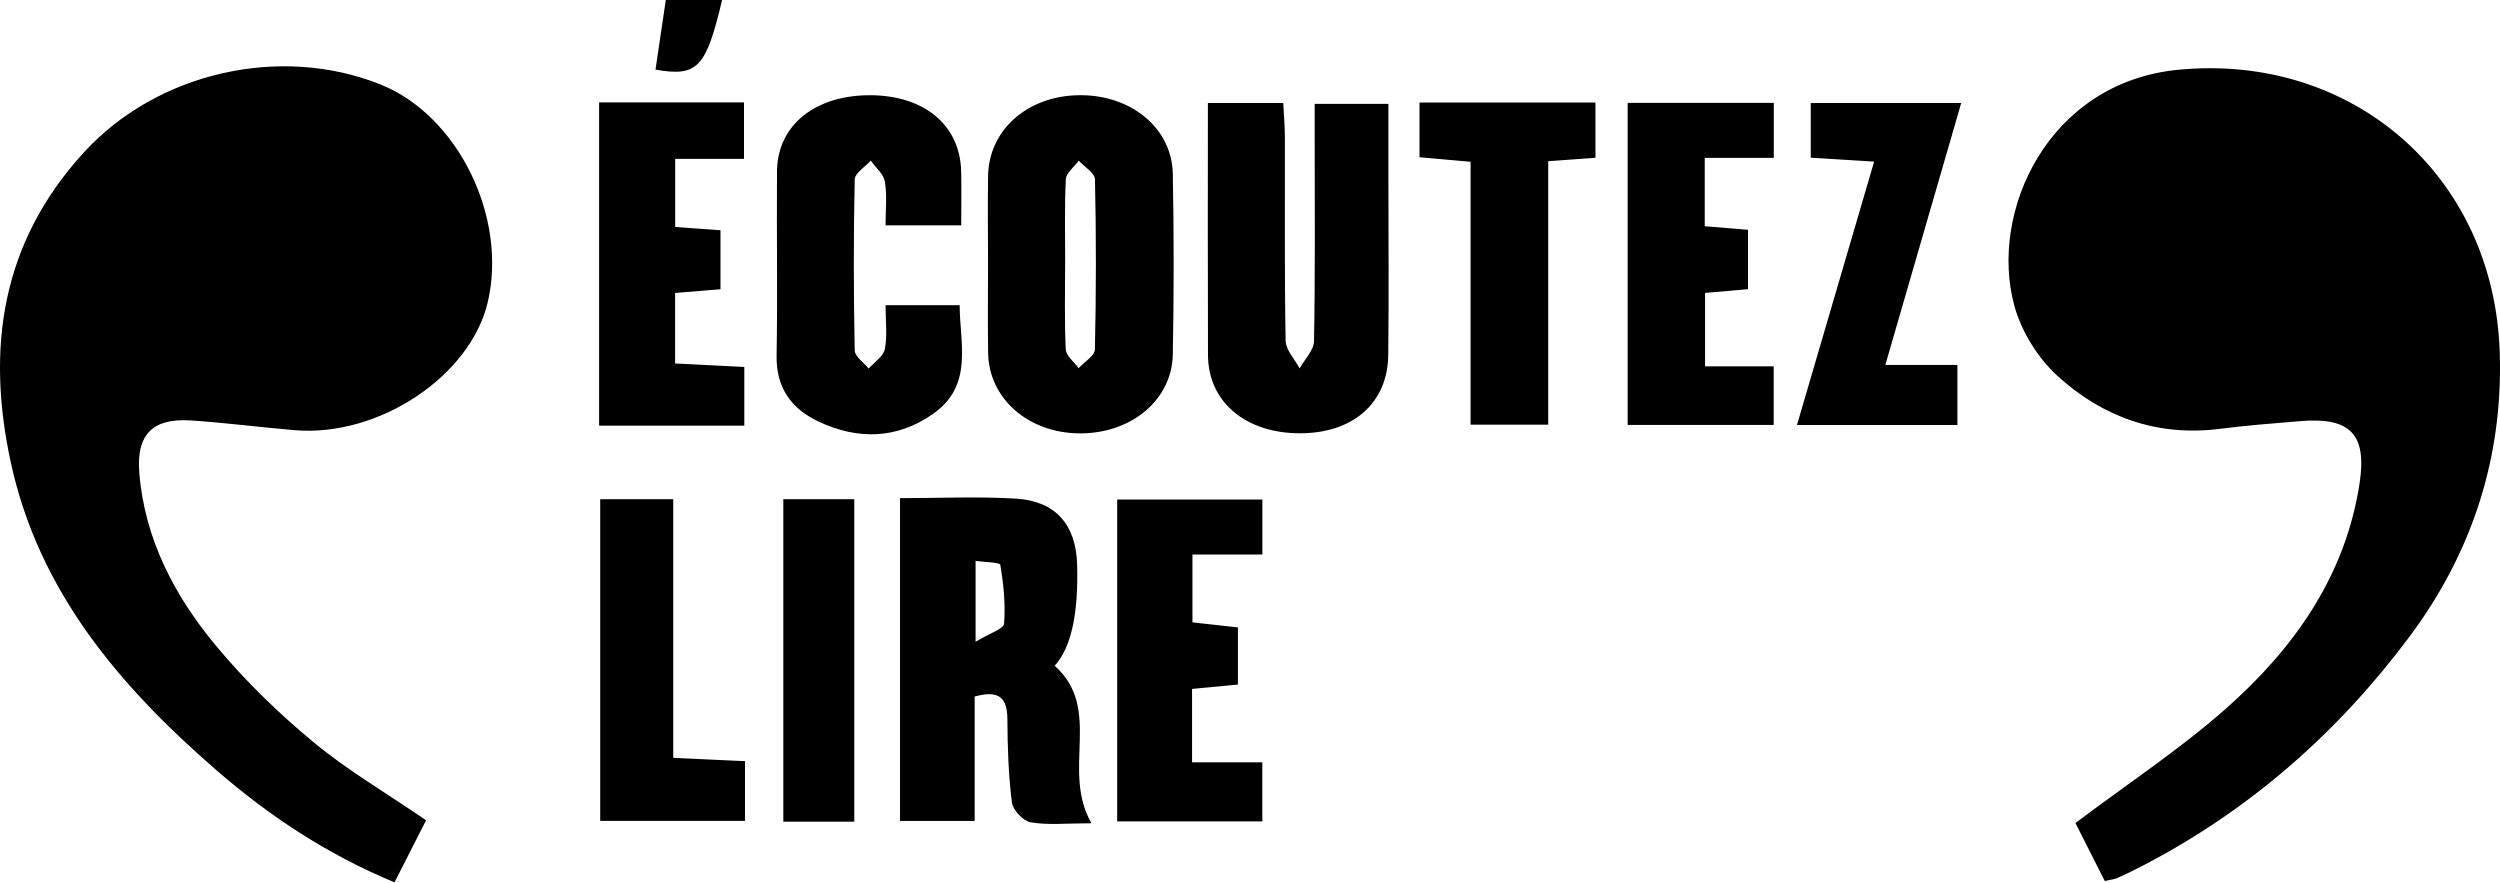
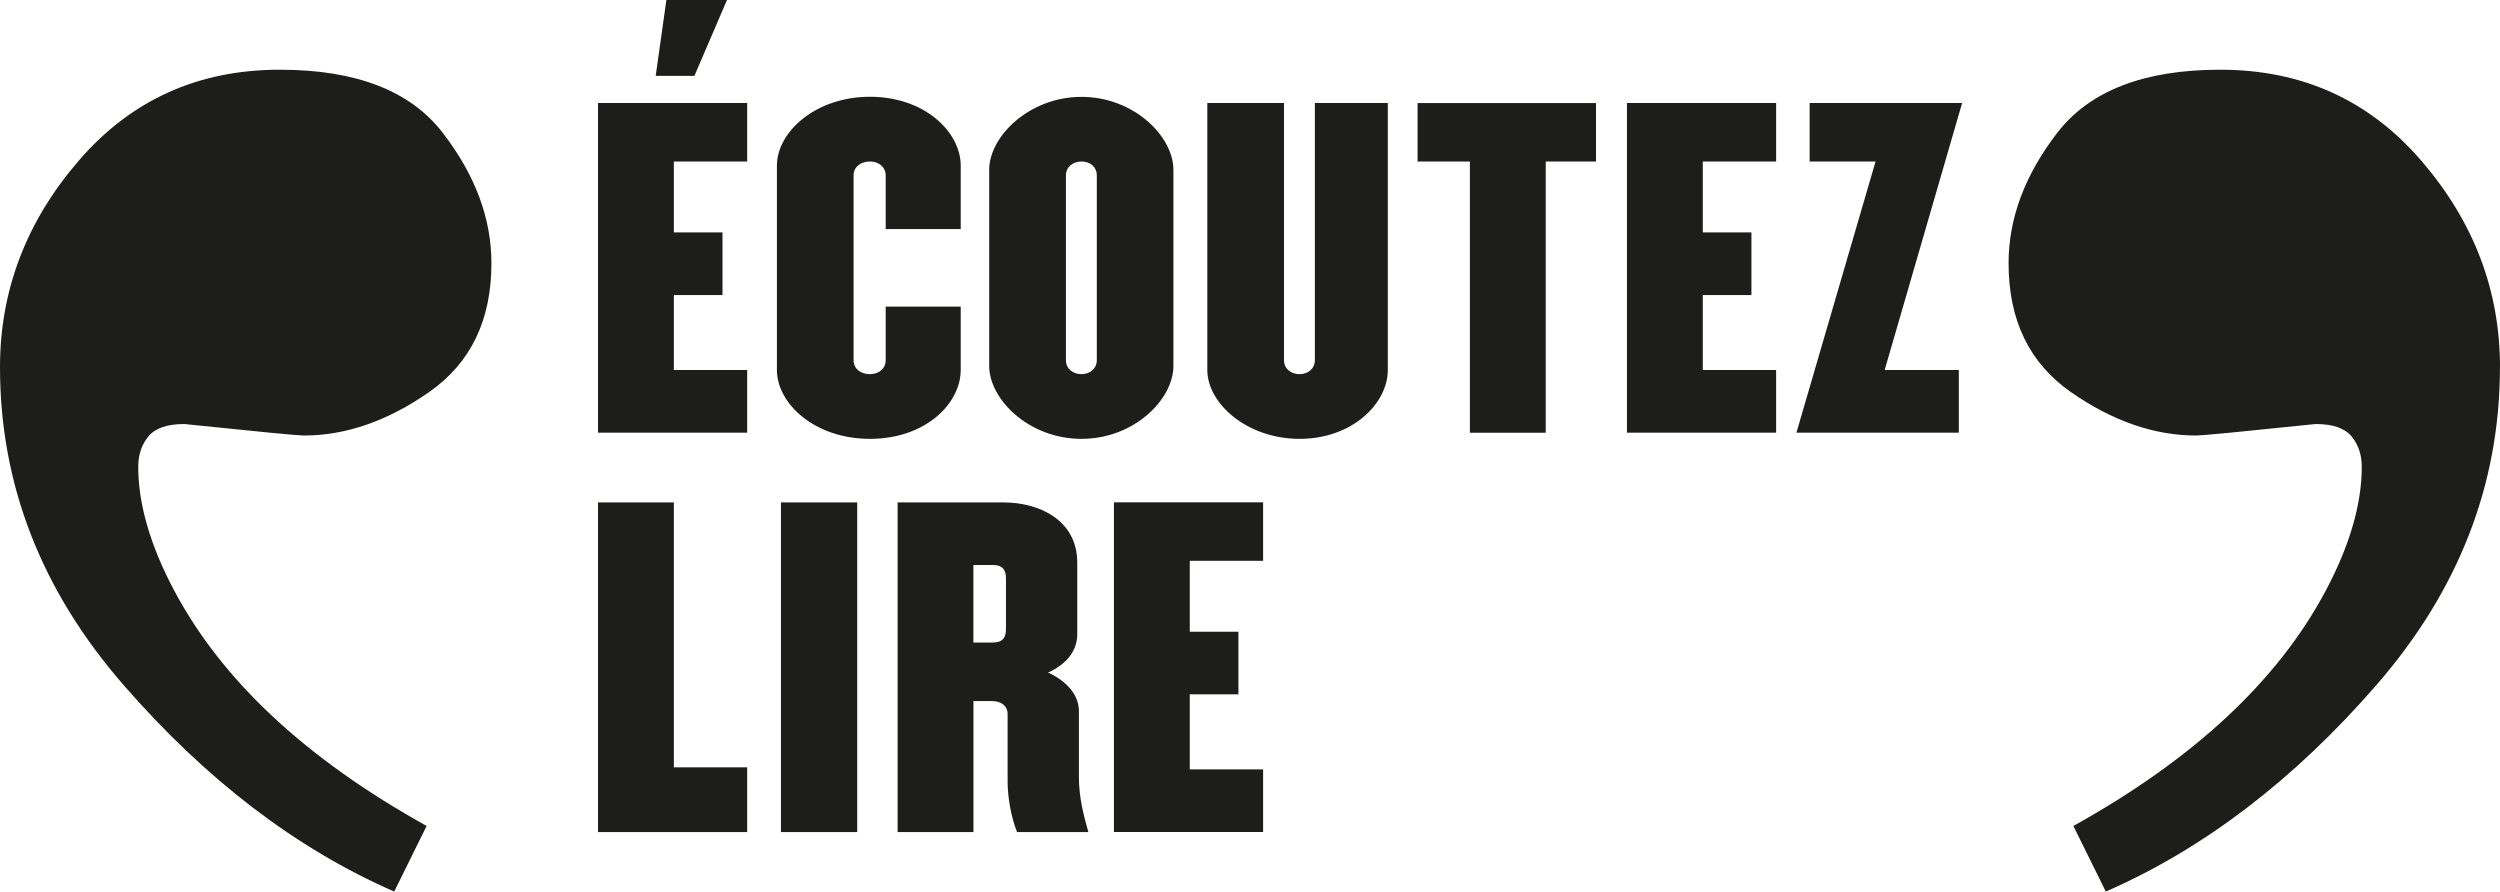
- <svg xmlns="http://www.w3.org/2000/svg" width="340" height="120" viewBox="0 0 340 120" fill="none">
-   <path fill-rule="evenodd" clip-rule="evenodd" d="M11.454 20.678C21.381 9.861 38.091 6.024 51.752 11.488C62.254 15.688 69.051 29.491 66.334 41.098C63.973 51.161 51.505 59.462 40.096 58.507C35.384 58.112 30.686 57.491 25.97 57.181C20.788 56.837 18.532 59.066 18.94 64.244C19.662 73.339 23.775 81.132 29.499 87.975C33.432 92.677 37.911 97.027 42.646 100.944C47.263 104.768 52.517 107.84 57.946 111.555C56.531 114.334 55.163 117.033 53.652 120C44.442 116.181 36.524 110.915 29.295 104.627C16.195 93.237 5.26 80.375 1.47 62.895C-1.917 47.286 0.206 32.928 11.454 20.678ZM296.276 9.485C319.878 7.214 339.177 23.824 339.966 47.916C340.431 62.161 336.241 75.112 327.724 86.54C317.94 99.67 305.851 110.284 291.165 117.86C290.115 118.401 289.056 118.924 287.982 119.403C287.593 119.577 287.142 119.611 286.259 119.817L286.249 119.812C284.753 116.854 283.389 114.16 282.259 111.931C289.36 106.588 296.39 101.951 302.64 96.449C311.974 88.224 318.99 78.334 320.909 65.689C321.916 59.029 319.607 56.716 312.867 57.27C309.186 57.572 305.5 57.863 301.838 58.328C293.331 59.4 285.931 56.682 279.842 51.148C277.163 48.712 274.925 45.109 273.966 41.634C270.446 28.885 278.502 11.193 296.276 9.485ZM122.406 67.748C127.849 67.748 133.023 67.498 138.167 67.814C143.581 68.147 146.331 71.374 146.488 76.739C146.684 83.505 145.667 88.104 143.434 90.537C150.037 96.448 144.265 104.712 148.44 111.964C145.03 111.964 142.546 112.24 140.18 111.836C139.159 111.662 137.744 110.158 137.616 109.123C137.146 105.366 137.026 101.551 137.003 97.756C136.984 94.751 135.72 93.853 132.556 94.728V111.644H122.402V67.748H122.406ZM116.184 111.747H106.532V67.894H116.184V111.747ZM171.681 75.413H162.173V84.641C164.177 84.862 166.168 85.083 168.357 85.327V93.101C166.31 93.293 164.333 93.482 162.12 93.693V103.673H171.677V111.709H151.936V67.94H171.681V75.413ZM91.56 103.07C94.918 103.226 97.95 103.362 101.322 103.518V111.634H81.629V67.894H91.56V103.07ZM132.68 87.278H132.685C134.59 86.117 136.494 85.539 136.552 84.819C136.765 82.167 136.481 79.449 136.044 76.811C135.987 76.477 133.934 76.462 132.68 76.283V87.278ZM118.426 12.951C125.75 12.998 130.576 17.048 130.719 23.316C130.771 25.625 130.728 27.934 130.728 30.657L130.719 30.648H120.435C120.435 28.621 120.658 26.622 120.345 24.708C120.178 23.674 119.091 22.79 118.422 21.84C117.662 22.696 116.26 23.537 116.241 24.407C116.07 32.157 116.089 39.912 116.241 47.657C116.255 48.49 117.481 49.304 118.141 50.127C118.906 49.252 120.141 48.466 120.336 47.483C120.692 45.668 120.435 43.735 120.435 41.511H130.51C130.543 46.768 132.41 52.422 126.89 56.292C121.998 59.72 116.683 59.848 111.353 57.346C107.582 55.578 105.535 52.708 105.616 48.32C105.768 39.987 105.606 31.645 105.673 23.311C105.72 17.024 110.864 12.904 118.426 12.951ZM146.806 12.946C153.836 12.885 159.384 17.419 159.503 23.654C159.655 31.832 159.655 40.011 159.503 48.19C159.389 54.406 153.836 58.977 146.84 58.94C139.867 58.902 134.485 54.218 134.386 48.011C134.319 43.924 134.371 39.833 134.371 35.741V35.736C134.371 31.795 134.314 27.849 134.381 23.908C134.485 17.64 139.777 13.008 146.806 12.946ZM174.522 14.005C174.603 15.632 174.74 17.16 174.745 18.693C174.764 27.911 174.679 37.128 174.845 46.341C174.869 47.606 176.085 48.848 176.75 50.099C177.434 48.867 178.683 47.639 178.707 46.393C178.873 37.18 178.797 27.962 178.797 18.745V14.127H188.824V24.596C188.824 32.496 188.9 40.397 188.801 48.293C188.72 54.834 183.998 58.926 176.798 58.926C169.388 58.926 164.31 54.66 164.286 48.273C164.265 42.649 164.261 37.026 164.262 31.336L164.272 14.005H174.522ZM101.184 21.605H91.827V30.869C93.746 31.006 95.608 31.141 97.987 31.311V39.339C96.002 39.499 94.021 39.663 91.812 39.842V49.431C94.9 49.586 97.921 49.741 101.226 49.905V57.891H81.481V13.925H101.184V21.605ZM256.405 49.633H266.209V57.797H244.388C247.865 45.922 251.313 34.165 254.881 21.98C251.893 21.797 249.181 21.628 246.26 21.444V14.005H266.726C263.297 25.851 259.944 37.429 256.405 49.633ZM241.234 21.473H231.844V30.766C233.71 30.921 235.567 31.071 237.728 31.25V39.329C235.962 39.484 234.114 39.644 231.887 39.837V49.825H241.224V57.787H221.361V13.99H241.234V21.473ZM216.981 21.459C214.716 21.624 212.83 21.759 210.559 21.924V57.755H200.001V22.004C197.493 21.778 195.355 21.59 193.052 21.383V13.948H216.981V21.459ZM146.717 21.849C146.099 22.69 145.001 23.509 144.954 24.379C144.759 28.15 144.869 31.941 144.864 35.722L144.859 35.727C144.859 39.653 144.749 43.59 144.944 47.507C144.987 48.386 146.079 49.219 146.692 50.07C147.466 49.224 148.887 48.387 148.906 47.522C149.082 39.814 149.087 32.1 148.916 24.393C148.896 23.527 147.481 22.695 146.717 21.849ZM98.206 0C96.026 9.212 94.871 10.472 89.148 9.471C89.633 6.207 90.074 3.198 90.549 0H98.206Z" fill="black" />
+ <svg xmlns="http://www.w3.org/2000/svg" id="Calque_2" data-name="Calque 2" viewBox="0 0 488.83 174.35">
+   <defs>
+     <style>
+       .cls-1 {
+         fill: #1d1d1b;
+       }
+     </style>
+   </defs>
+   <g id="Calque_1-2" data-name="Calque 1">
+     <g>
+       <path class="cls-1" d="M246.98,162.69v-12.25h-14.34v-14.67h9.51v-12.25h-9.51v-13.86h14.34v-11.44h-29.17v64.46h29.17ZM196.7,123.05c0,1.85-.89,2.58-2.5,2.58h-3.87v-15.15h3.87c1.61,0,2.5.73,2.5,2.58v9.99ZM212.81,162.69c-.89-3.14-1.85-6.69-1.85-10.8v-12.89c0-2.98-2.26-5.8-6.04-7.49,3.79-1.69,5.72-4.43,5.72-7.49v-14.02c0-8.22-7.33-11.76-14.42-11.76h-20.71v64.46h14.83v-25.62h3.62c2.01,0,3.06,1.13,3.06,2.5v13.13c0,3.38.73,7.17,1.85,9.99h13.94ZM167.61,98.23h-14.91v64.46h14.91v-64.46ZM146.1,162.69v-12.65h-14.34v-51.81h-14.83v64.46h29.17Z" />
+       <path class="cls-1" d="M383.65,20.14h-29.81v11.44h12.89l-15.47,53.02h31.75v-12.25h-14.5l15.15-52.21ZM347.29,84.6v-12.25h-14.34v-14.66h9.51v-12.25h-9.51v-13.86h14.34v-11.44h-29.17v64.46h29.17ZM312.07,31.59v-11.44h-34.89v11.44h10.23v53.02h14.83V31.59h9.83ZM271.36,72.36V20.14h-14.26v50.28c0,1.69-1.37,2.74-2.98,2.74-1.69,0-3.06-1.05-3.06-2.74V20.14h-14.99v52.21c0,6.53,7.74,13.46,18.05,13.46s17.24-6.93,17.24-13.46M214.46,70.42c0,1.69-1.37,2.74-2.98,2.74-1.69,0-3.06-1.05-3.06-2.74v-36.1c0-1.69,1.37-2.74,3.06-2.74s2.98,1.05,2.98,2.74v36.1ZM229.44,71.55v-38.35c0-6.53-7.74-14.26-17.97-14.26s-18.05,7.74-18.05,14.26v38.35c0,6.53,7.74,14.26,18.05,14.26s17.97-7.74,17.97-14.26M187.85,72.36v-12.41h-14.67v10.47c0,1.69-1.37,2.74-3.06,2.74-1.85,0-3.22-1.05-3.22-2.74v-36.1c0-1.69,1.37-2.74,3.22-2.74,1.69,0,3.06,1.05,3.06,2.74v10.47h14.67v-12.41c0-6.53-7.01-13.46-17.73-13.46s-18.21,6.93-18.21,13.46v39.97c0,6.53,7.33,13.46,18.21,13.46s17.73-6.93,17.73-13.46M146.1,84.6v-12.25h-14.34v-14.66h9.51v-12.25h-9.51v-13.86h14.34v-11.44h-29.17v64.46h29.17ZM142.15,0h-11.85l-2.09,14.83h7.57l6.37-14.83Z" />
+       <path class="cls-1" d="M0,71.81c0-15,5.11-28.45,15.35-40.34,10.23-11.9,23.35-17.84,39.37-17.84,14.9,0,25.52,4.12,31.86,12.35,6.34,8.23,9.51,16.73,9.51,25.5,0,11.12-4.06,19.51-12.18,25.18-8.12,5.66-16.3,8.5-24.52,8.5-1.12,0-8.9-.75-23.35-2.25-3.34,0-5.67.8-7.01,2.41-1.33,1.6-2,3.59-2,5.95,0,7.3,2.34,15.35,7.01,24.16,9.34,17.62,25.8,32.97,49.38,46.07l-6.34,12.83c-19.13-8.36-36.76-21.81-52.88-40.34C8.06,115.47,0,94.73,0,71.81" />
+       <path class="cls-1" d="M488.83,71.81c0-15-5.11-28.45-15.35-40.34-10.23-11.9-23.35-17.84-39.37-17.84-14.9,0-25.52,4.12-31.86,12.35-6.34,8.23-9.51,16.73-9.51,25.5,0,11.12,4.06,19.51,12.18,25.18,8.12,5.66,16.3,8.5,24.52,8.5,1.12,0,8.9-.75,23.35-2.25,3.34,0,5.67.8,7.01,2.41,1.33,1.6,2,3.59,2,5.95,0,7.3-2.34,15.35-7.01,24.16-9.34,17.62-25.8,32.97-49.38,46.07l6.34,12.83c19.13-8.36,36.76-21.81,52.88-40.34,16.13-18.54,24.19-39.28,24.19-62.2" />
+     </g>
+   </g>
</svg>
